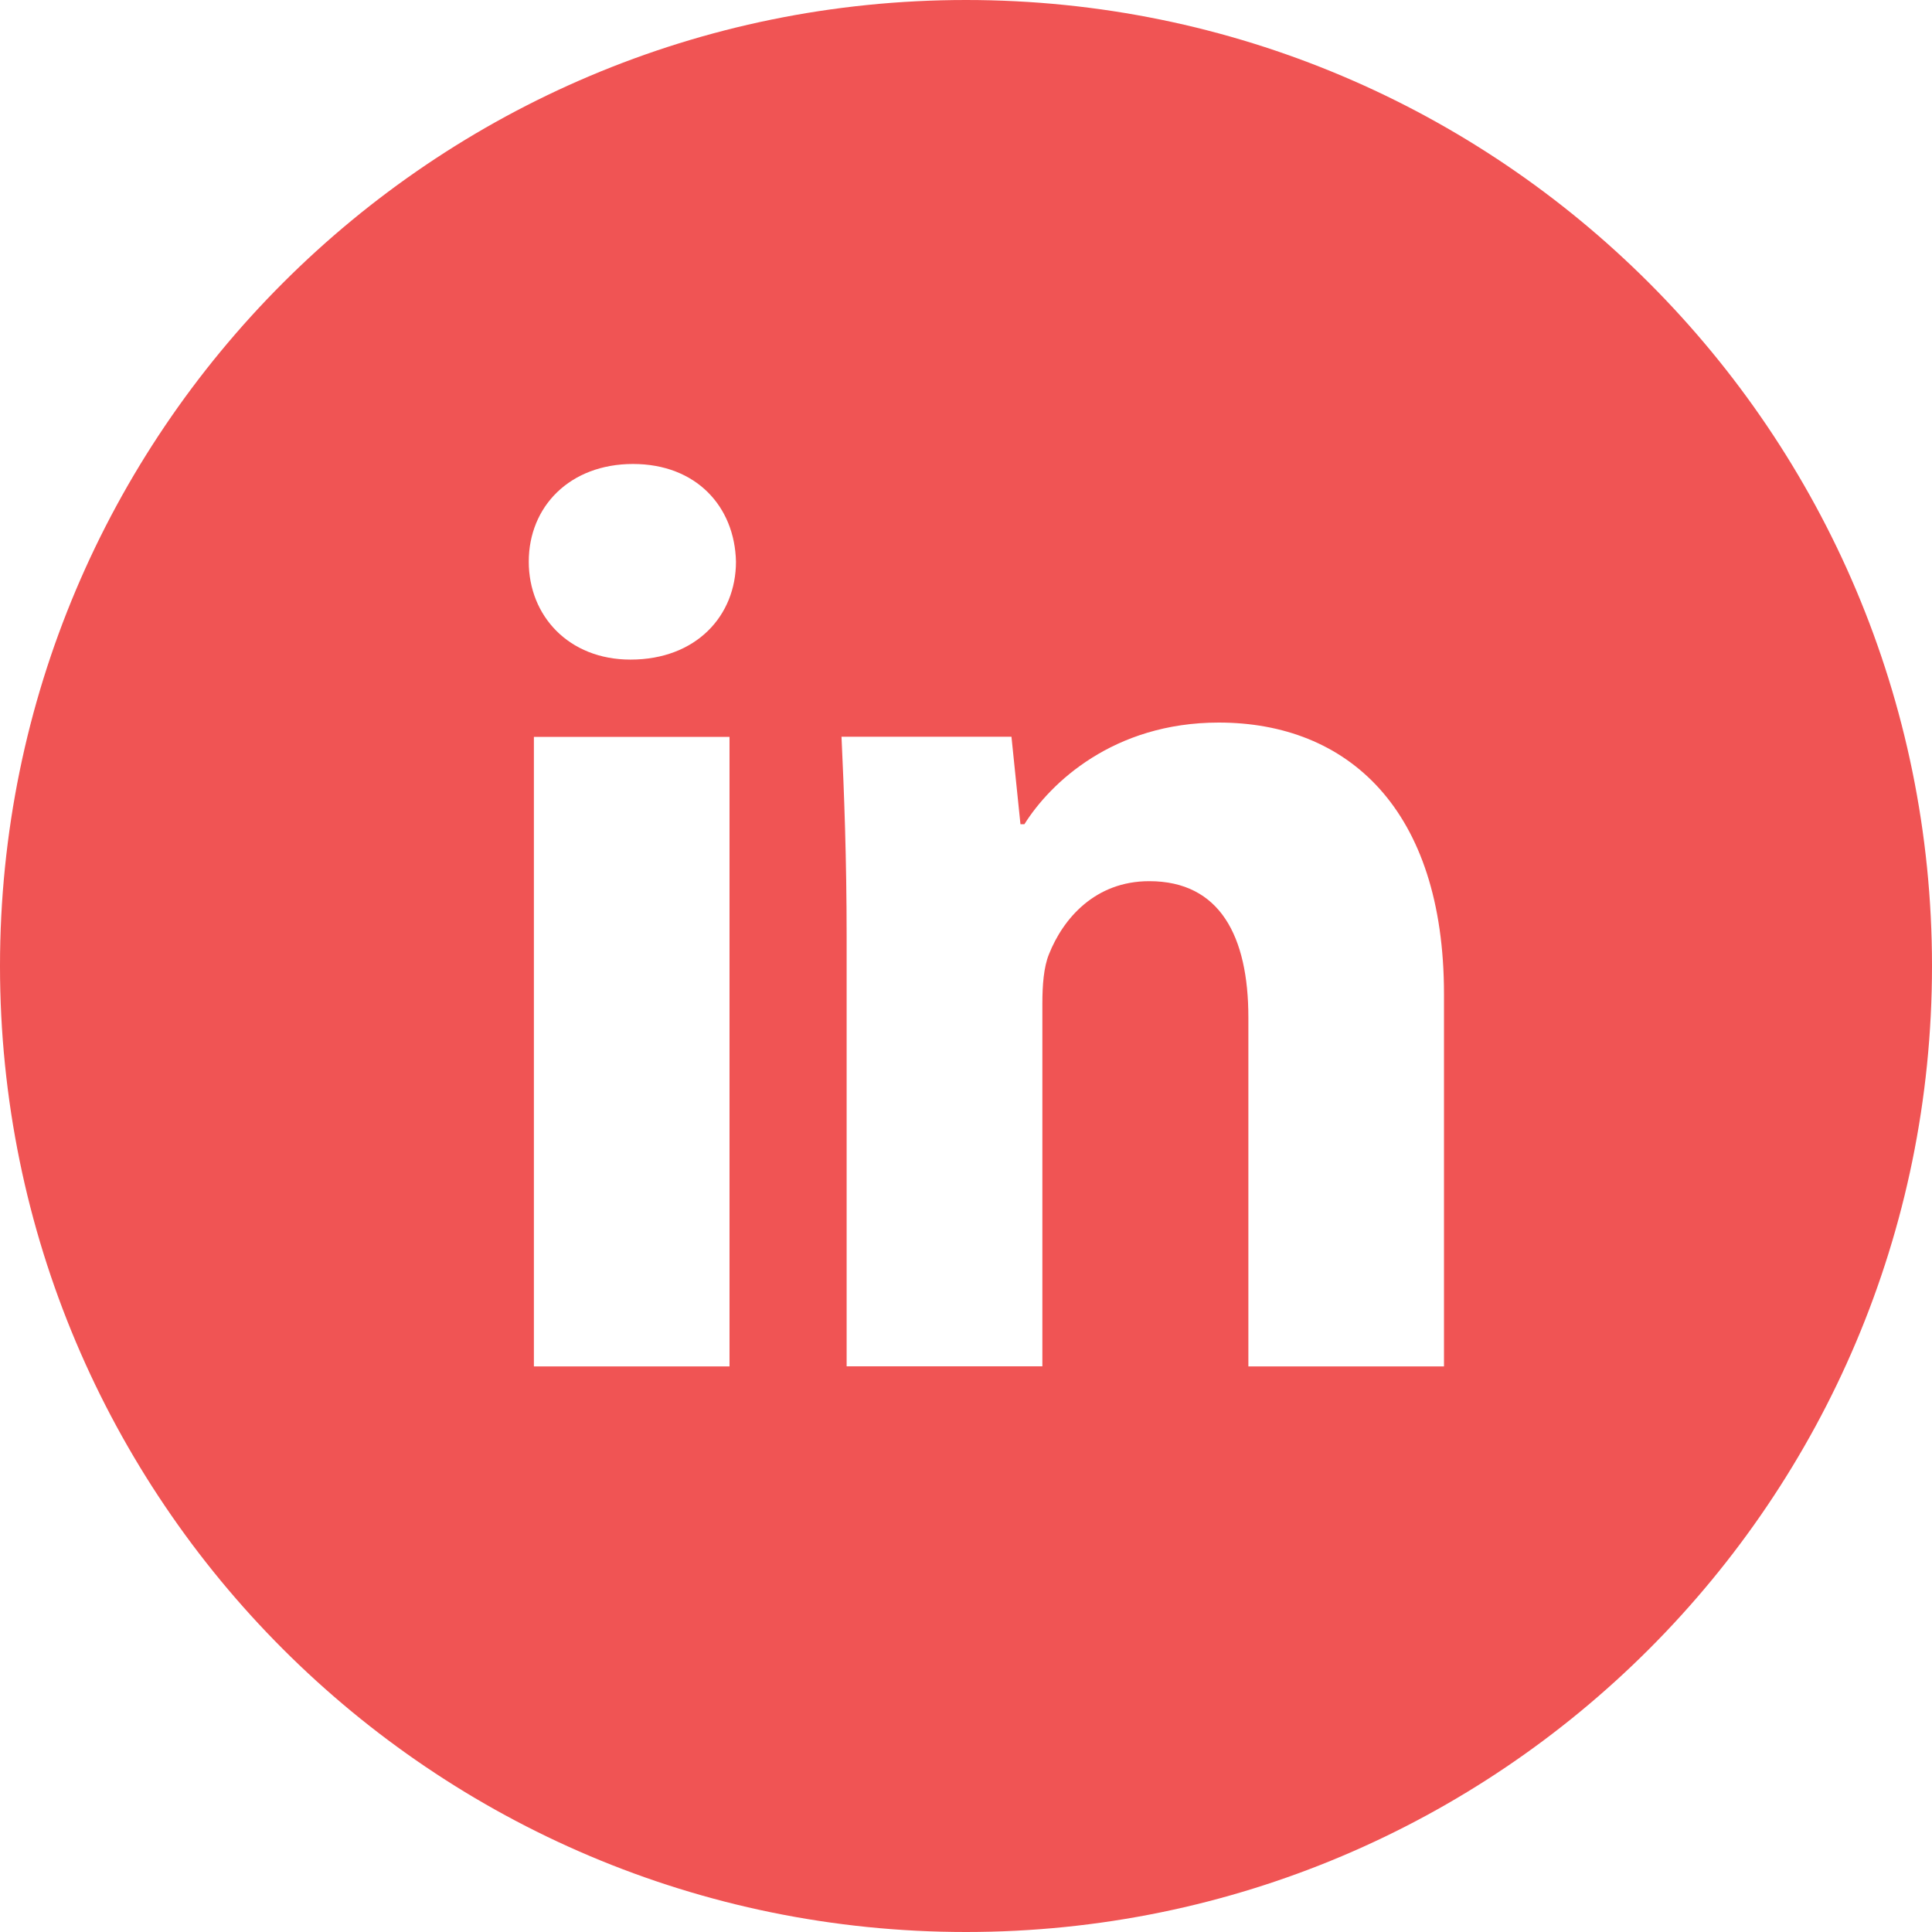
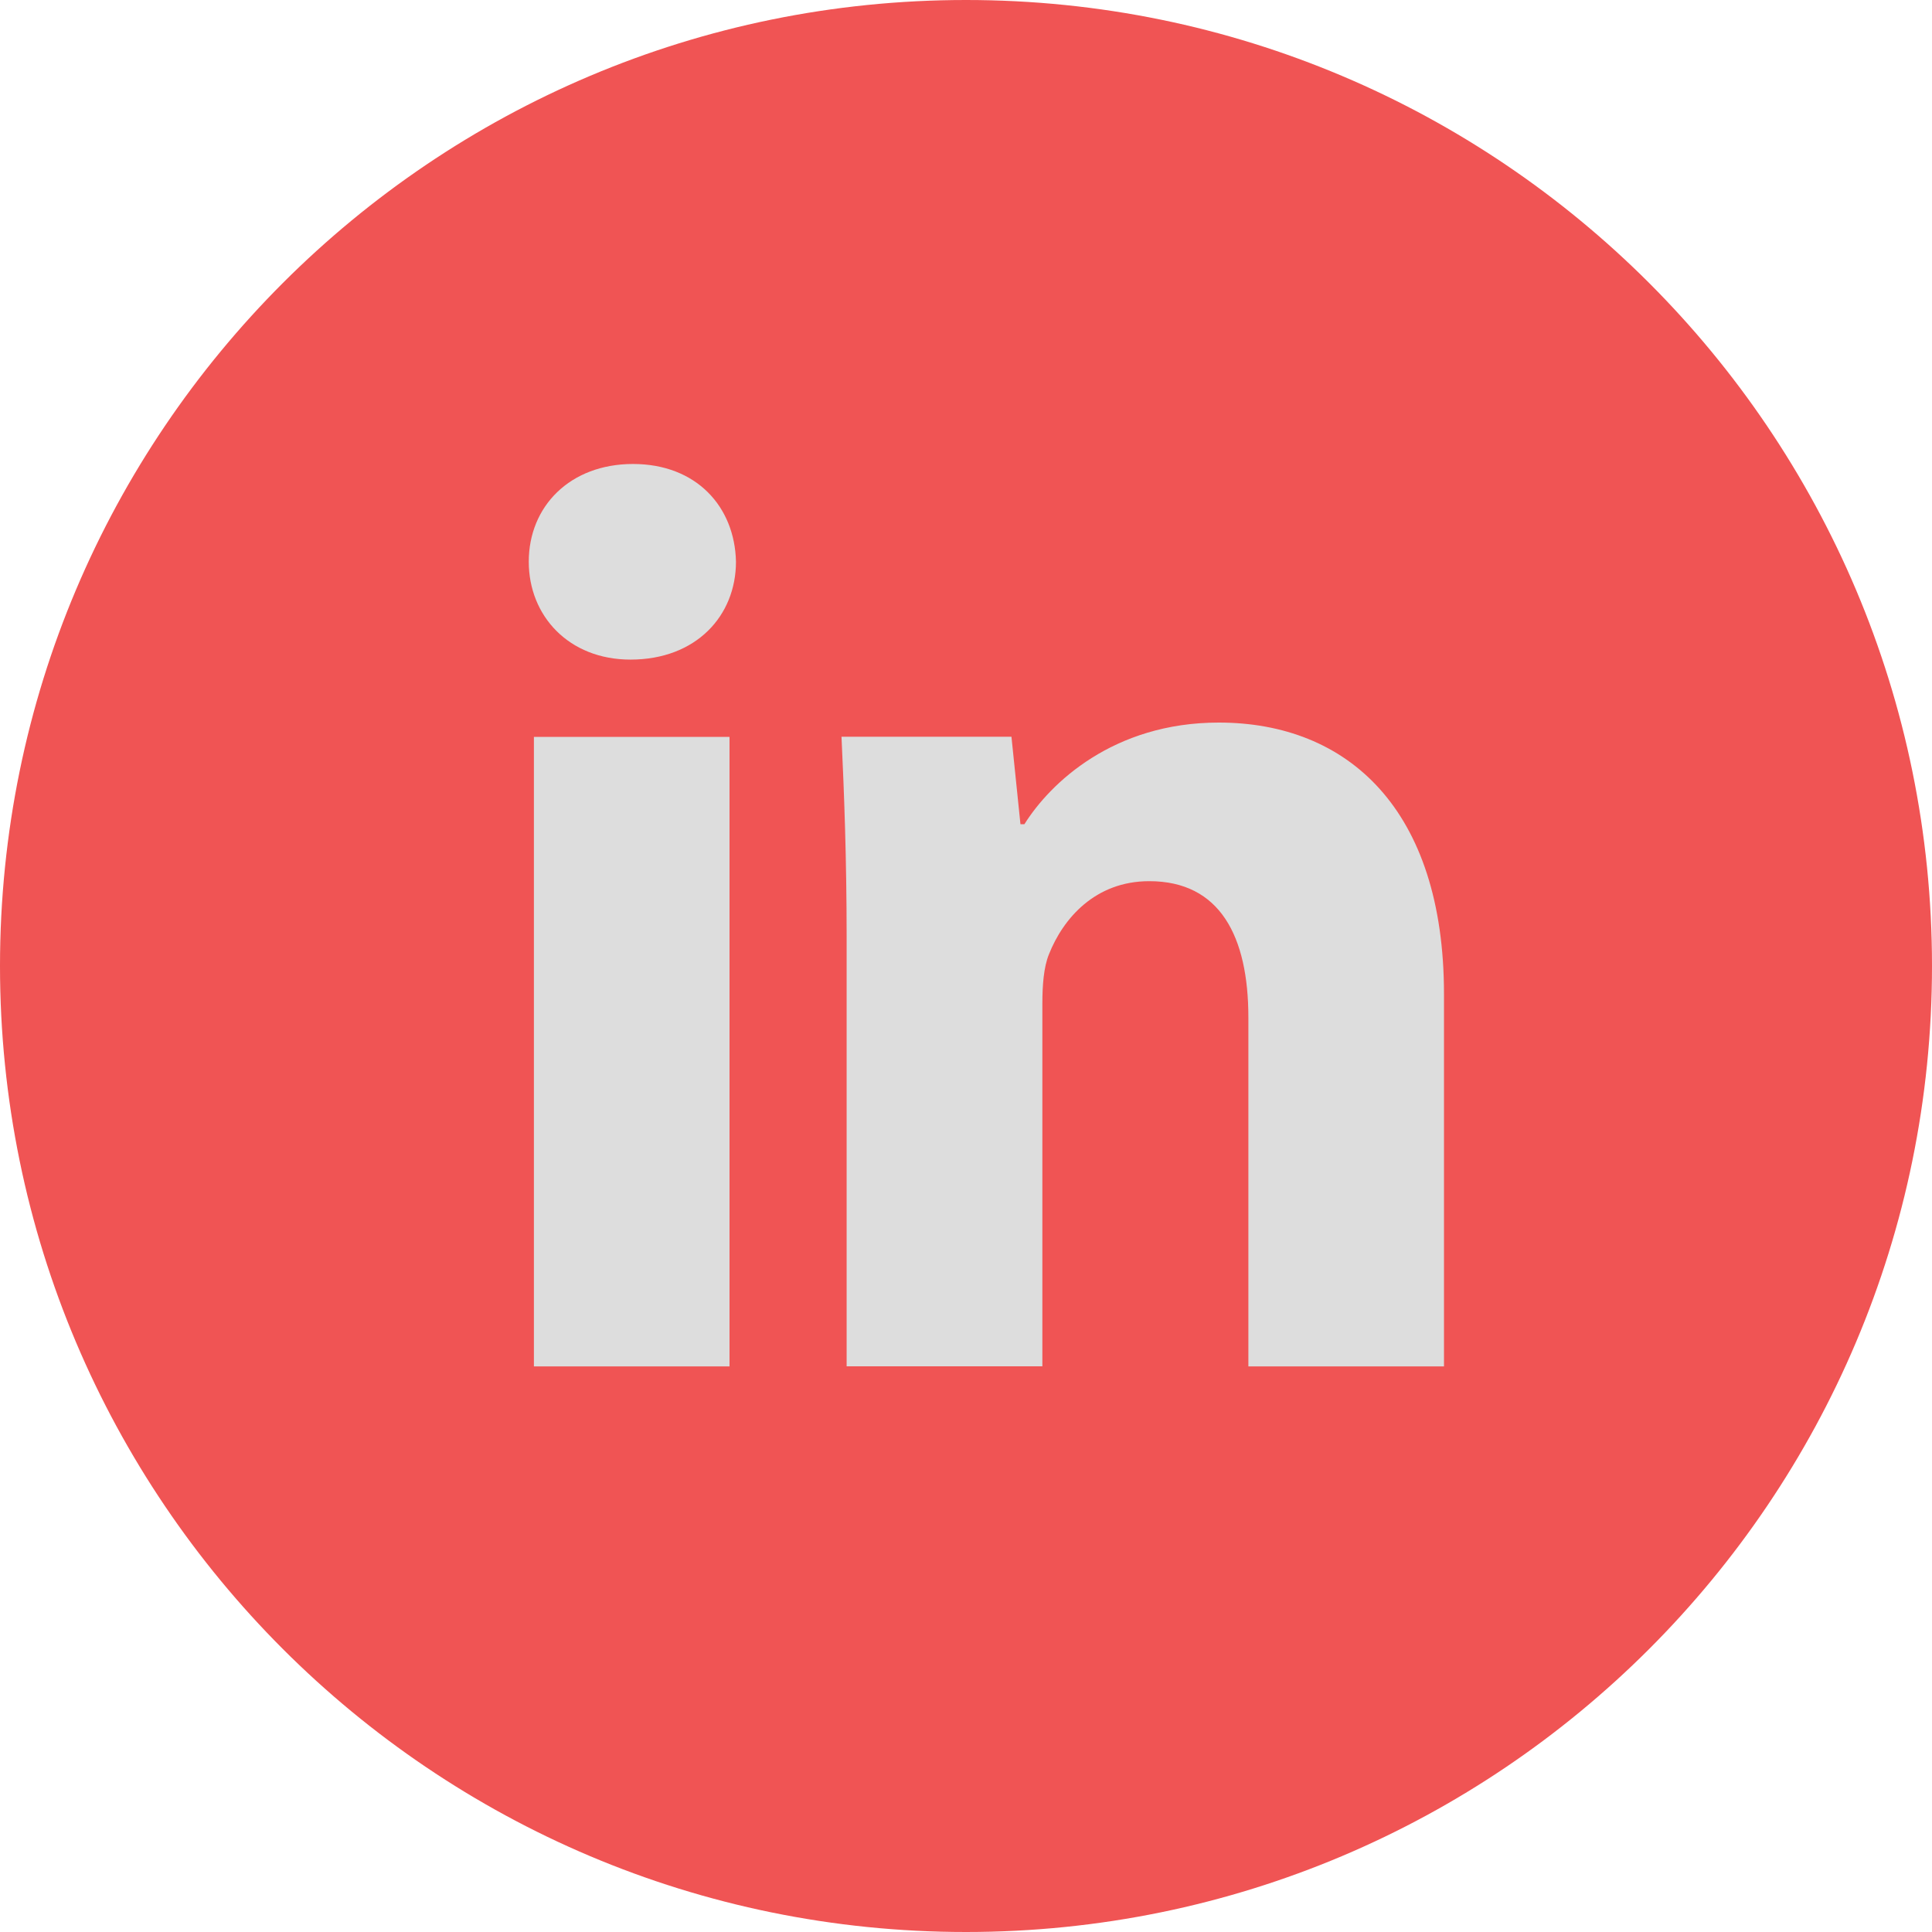
<svg xmlns="http://www.w3.org/2000/svg" width="32" height="32" viewBox="0 0 32 32" fill="none">
-   <path d="M16 0C7.163 0 0 7.163 0 16C0 24.837 7.163 32 16 32C24.837 32 32 24.837 32 16C32 7.163 24.837 0 16 0ZM12.083 22.632H8.843V12.205H12.083V22.632ZM10.443 10.925C9.42 10.925 8.758 10.2 8.758 9.303C8.758 8.388 9.44 7.685 10.485 7.685C11.53 7.685 12.17 8.388 12.19 9.303C12.19 10.2 11.53 10.925 10.443 10.925ZM23.917 22.632H20.677V16.853C20.677 15.508 20.207 14.595 19.035 14.595C18.14 14.595 17.608 15.213 17.373 15.808C17.287 16.02 17.265 16.32 17.265 16.618V22.63H14.023V15.53C14.023 14.228 13.982 13.14 13.938 12.203H16.753L16.902 13.652H16.967C17.393 12.972 18.438 11.968 20.187 11.968C22.318 11.968 23.917 13.397 23.917 16.467V22.632Z" fill="#F05454" />
+   <circle cx="16" cy="16" r="15" fill="#DDDDDD" />
+   <path d="M16 0C7.163 0 0 7.163 0 16C0 24.837 7.163 32 16 32C24.837 32 32 24.837 32 16C32 7.163 24.837 0 16 0ZM12.083 22.632H8.843V12.205H12.083V22.632ZM10.443 10.925C9.42 10.925 8.758 10.2 8.758 9.303C8.758 8.388 9.44 7.685 10.485 7.685C11.53 7.685 12.17 8.388 12.19 9.303C12.19 10.2 11.53 10.925 10.443 10.925ZM23.917 22.632H20.677V16.853C20.677 15.508 20.207 14.595 19.035 14.595C18.14 14.595 17.608 15.213 17.373 15.808C17.287 16.02 17.265 16.32 17.265 16.618V22.63H14.023V15.53C14.023 14.228 13.982 13.14 13.938 12.203H16.753L16.902 13.652H16.967C17.393 12.972 18.438 11.968 20.187 11.968C22.318 11.968 23.917 13.397 23.917 16.467V22.632V22.632Z" fill="#F05454" />
</svg>
